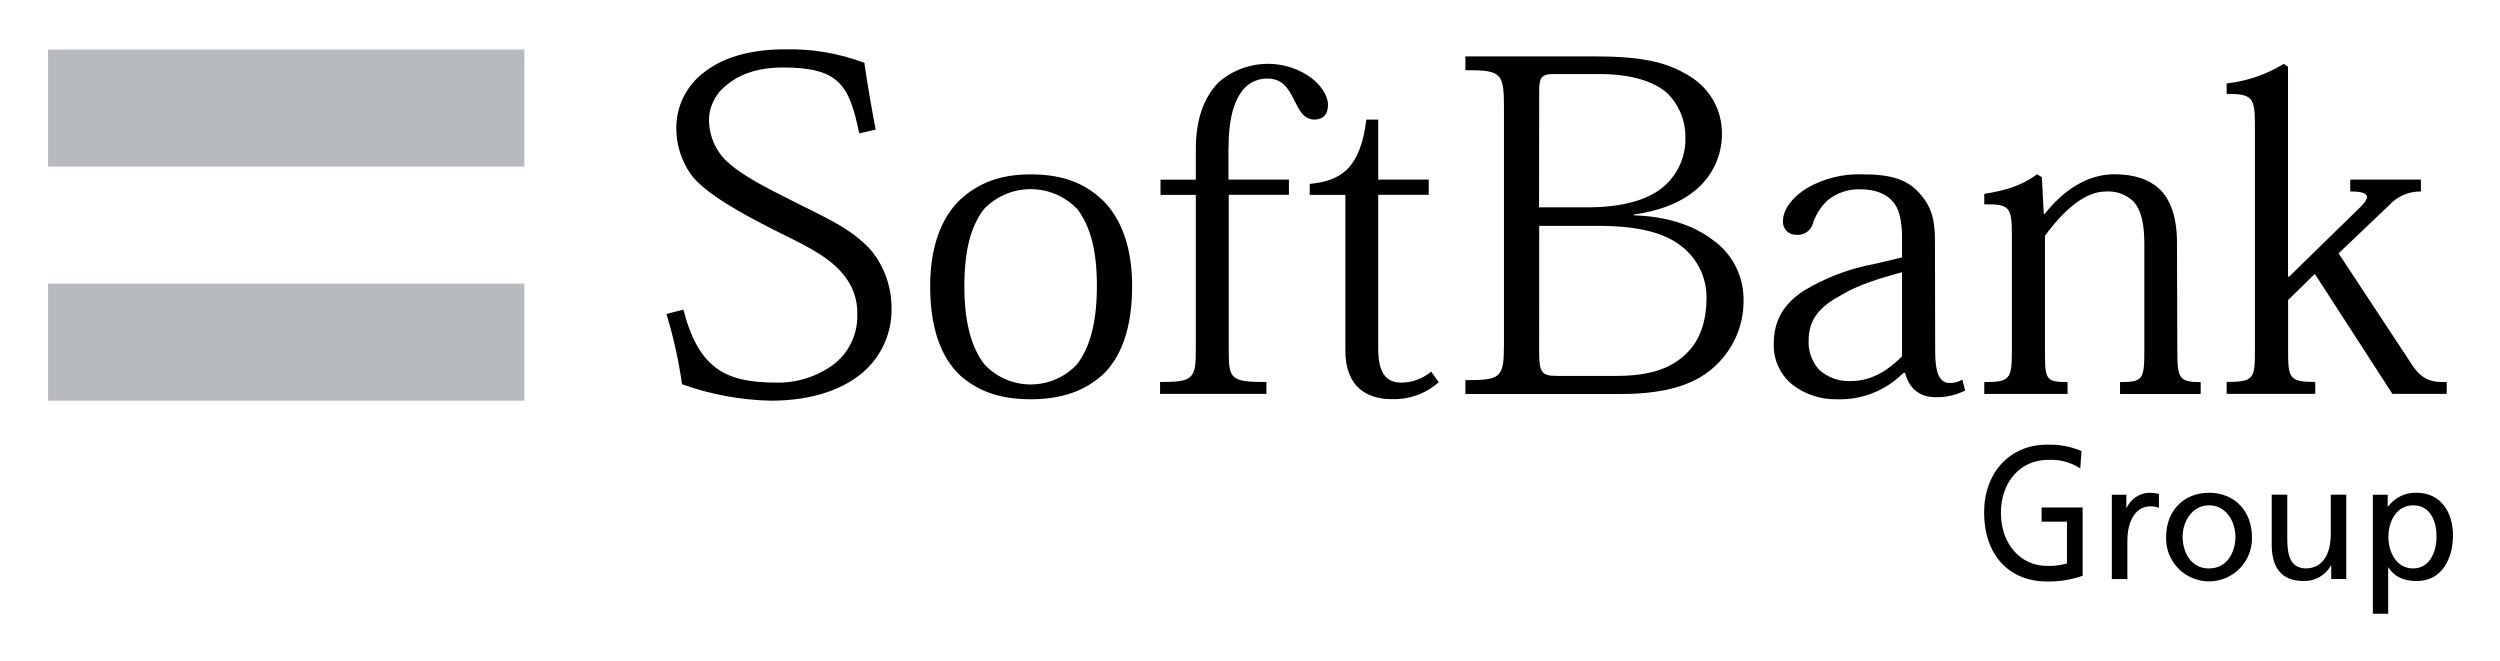
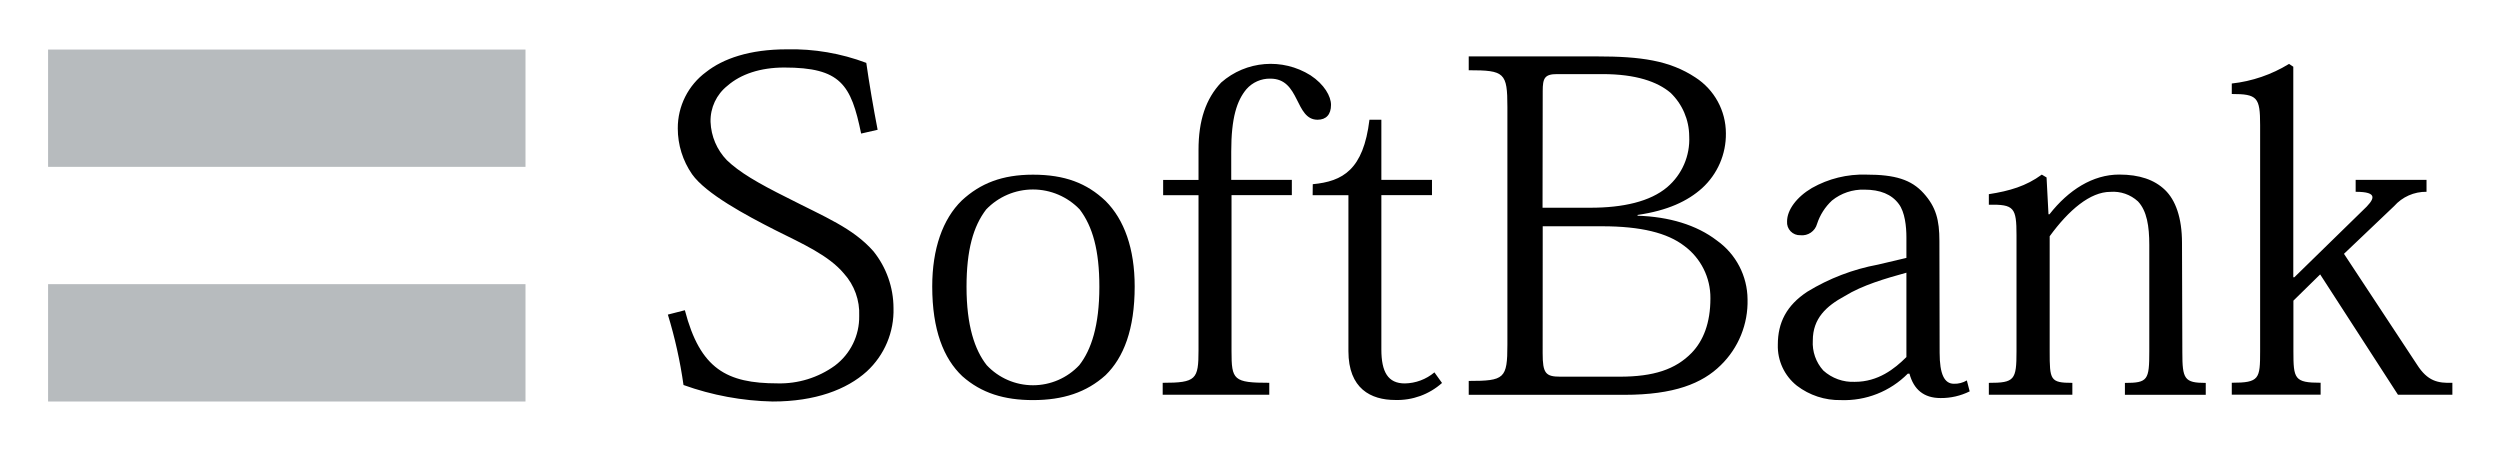
- <svg xmlns="http://www.w3.org/2000/svg" role="img" viewBox="-8.50 -8.75 442.00 116.75">
+ <svg xmlns="http://www.w3.org/2000/svg" role="img" viewBox="-8.48 -8.73 440.96 79.21">
  <path d="M143.41 14.83c-1.77-8.65-3.61-11.65-13.56-11.65-4.22 0-7.67 1.17-10 3.2a7.86 7.86 0 0 0-3 6.4 10.28 10.28 0 0 0 2.87 6.74c2.18 2.1 5.38 4 10.69 6.64 6.58 3.38 11.55 5.32 15.17 9.43a16.06 16.06 0 0 1 3.54 10 14.6 14.6 0 0 1-4.72 11.2c-3.54 3.2-9.09 5.3-16.6 5.3a49.6 49.6 0 0 1-15.72-2.91 81.16 81.16 0 0 0-2.76-12.42l3-.77c2.69 10.37 7.41 12.9 16.34 12.9a16.55 16.55 0 0 0 10.11-3.12 10.75 10.75 0 0 0 4.3-8.76 10.5 10.5 0 0 0-2.7-7.5c-2.69-3.2-7.25-5.22-12.13-7.66-5.14-2.61-12.21-6.4-14.65-9.85a14.17 14.17 0 0 1-2.52-8.08 12.26 12.26 0 0 1 5-9.95c3-2.36 7.66-4 14.24-4a37.32 37.32 0 0 1 14.01 2.39c.49 3.46 1.26 8 2 11.8zM162 41.87c0-6.49 1.19-10.69 3.46-13.65a11.42 11.42 0 0 1 16.51 0c2.27 3 3.46 7.16 3.46 13.65 0 6.82-1.43 11.12-3.54 13.81a11.18 11.18 0 0 1-16.33 0c-2.12-2.69-3.56-6.99-3.56-13.81zm-6.05-.08c0 7.66 2 12.71 5.3 15.83 3.38 3 7.42 4.22 12.47 4.22 5.3 0 9.44-1.36 12.8-4.39 3.2-3.12 5.14-8.08 5.14-15.66 0-6.66-1.84-11.79-5.14-15.08-3.29-3.12-7.16-4.63-12.8-4.63-5.4 0-9.27 1.51-12.55 4.55-3.38 3.28-5.22 8.55-5.22 15.16zm46.97-16.09h-6.24v-2.69h6.24V17.7c0-5.15 1.27-9 4-11.88a13.23 13.23 0 0 1 15.75-1.27c2.44 1.6 3.62 3.71 3.62 5.22 0 1.69-.85 2.62-2.37 2.62-2 0-2.77-1.78-3.7-3.63s-2-3.62-4.63-3.62A5.46 5.46 0 0 0 211.37 7c-1.67 2-2.68 5-2.68 11v5h10.69v2.69h-10.64v27.53c0 5.06.33 5.57 6.66 5.57v2.1h-18.8v-2.1c5.9 0 6.32-.59 6.32-5.74z" />
  <path d="M223.07 23.76c5.3-.5 8.93-2.54 10-11.37h2.1V23h8.93v2.69h-8.93V52.9c0 4 1.18 6 4.13 6a8.32 8.32 0 0 0 5.23-1.95l1.34 1.87a11.85 11.85 0 0 1-8.26 3c-4.29 0-8.25-2-8.25-8.61V25.7h-6.31zm40.56-16.42c0-2.28.33-3 2.54-3h8c5.91 0 9.69 1.34 12 3.29a10.72 10.72 0 0 1 3.3 7.66 11.06 11.06 0 0 1-3.89 9c-3 2.53-7.75 3.62-13.56 3.62h-8.42zm-6.23 44.72c0 6-.51 6.4-6.82 6.4v2.45h27.46c8.76 0 13.73-2 17-5.23a15.64 15.64 0 0 0 4.72-11.61 12.83 12.83 0 0 0-5.4-10.37c-3.61-2.78-8.5-4.21-14-4.38v-.14c5.3-.76 8.84-2.44 11.37-4.71a12.87 12.87 0 0 0 4.21-9.69 11.73 11.73 0 0 0-5.38-9.85c-4.55-3-9.62-3.71-17.37-3.71h-22.61v2.44c6.31 0 6.82.42 6.82 6.49zm6.23-20.88h10.46c6.89 0 11.53 1.18 14.49 3.45a11.36 11.36 0 0 1 4.63 9.26c0 4.39-1.27 7.5-3.3 9.61-2.86 2.94-6.72 4.21-12.71 4.21h-10.46c-2.61 0-3.12-.6-3.12-4.14zm64.15 23.07c-2.11 2.1-5 4.37-9.09 4.37a7.75 7.75 0 0 1-5.57-2 7.23 7.23 0 0 1-1.85-5.3c0-3.87 2.36-6.06 5.64-7.83 3.12-1.93 7.25-3.12 10.87-4.12zm5.82-20.47c0-3.71-.6-6-2.78-8.42s-5.06-3.29-10.1-3.29a18.32 18.32 0 0 0-9.61 2.36c-2.7 1.59-4.38 3.88-4.38 5.89a2.26 2.26 0 0 0 2.35 2.44 2.74 2.74 0 0 0 2.94-2 9.73 9.73 0 0 1 2.63-4.12 8.67 8.67 0 0 1 5.72-1.92c2.78 0 4.8.82 6.06 2.52 1.09 1.43 1.35 4 1.35 5.89v3.63l-5 1.18a36.77 36.77 0 0 0-12.46 4.77c-3.71 2.44-5.22 5.48-5.22 9.35a8.89 8.89 0 0 0 3.36 7.24 12.36 12.36 0 0 0 7.75 2.54 15.8 15.8 0 0 0 11.81-4.66h.3c.75 2.79 2.53 4.3 5.48 4.3a11.27 11.27 0 0 0 5.14-1.18l-.5-1.93a4.19 4.19 0 0 1-2.28.59c-1.68 0-2.52-1.68-2.52-5.47zm42.85 19.63c0 4.72.35 5.4 4.13 5.4v2.1h-14.26v-2.1c4.05 0 4.3-.51 4.3-5.57V34.46c0-3.28-.42-6-2-7.67a6.46 6.46 0 0 0-4.87-1.68c-3.55 0-7.33 3.2-10.7 7.83v20.29c0 5.06.07 5.57 4 5.57v2.1h-14.73v-2.1c4.54 0 4.88-.51 4.88-5.57V32.77c0-4.88-.42-5.47-4.88-5.39v-1.86c3.7-.58 6.57-1.42 9.34-3.45l.84.5.34 6.49h.18c3.36-4.29 7.64-7 12.29-7 3.61 0 6.23.93 8.08 2.71s3 4.88 3 9.34zm19.75-13.23l12-11.72c2.27-2.1 2.87-3.36-1.18-3.36V23h12.5v2.1a7.49 7.49 0 0 0-5.72 2.53l-8.84 8.41 12.88 19.54c1.87 2.95 3.71 3.29 6.24 3.21v2.1h-9.6l-13.72-21.22-4.72 4.63v8.91c0 4.89.17 5.57 4.8 5.57v2.1h-15.67v-2.1c4.88 0 5-.68 5-5.57V13.32c0-4.89-.5-5.47-5-5.47V6a24.32 24.32 0 0 0 10.1-3.46l.75.5v37.14z" />
  <path fill="#b7bbbe" d="M0 .01h84.21V20.7H0zm0 41.38h84.21v20.7H0z" />
-   <path d="M353.39 69.87c-6.54 0-11.1 4.93-11.1 12 0 7.4 4.35 12.18 11.07 12.18a18 18 0 0 0 6.35-1V80.97h-7.25v2.51h4.48v7.41h-.1l-.36.09a10.88 10.88 0 0 1-3.08.32c-4.72 0-8.14-3.94-8.14-9.37s3.41-9.37 8.3-9.37a9.38 9.38 0 0 1 5.73 1.51l.22-3.08a14.33 14.33 0 0 0-6.12-1.12zm11.48 8.85h2.57v2.31h.06a4.54 4.54 0 0 1 3.89-2.66 7.7 7.7 0 0 1 1.81.21v2.45a4 4 0 0 0-1.52-.26c-2.45 0-4.06 2.34-4.06 6.08v6.78h-2.75zm17.2-.35c4.53 0 7.57 3.27 7.57 7.8a7.59 7.59 0 1 1-15.17 0c0-4.53 3.04-7.8 7.6-7.8zm0 13.38c3.21 0 4.65-2.92 4.65-5.58 0-2.84-1.72-5.58-4.65-5.58s-4.68 2.75-4.68 5.58c0 2.66 1.43 5.59 4.68 5.59zm24.25 1.87h-2.66v-2.37h-.06a5.36 5.36 0 0 1-4.88 2.72c-3.86 0-5.58-2.4-5.58-6.4v-8.86h2.75v7.72c0 3.48.76 5.17 3.16 5.32 3.13 0 4.53-2.51 4.53-6.14v-6.9h2.74zm4.7-14.9h2.63v2.1h.06a6 6 0 0 1 5.05-2.45c4.33 0 6.43 3.54 6.43 7.54s-1.9 8.07-6.4 8.07c-2.63 0-4.12-1-5-2.4h-.06v8.18h-2.71zm7.16 1.87c-3 0-4.41 2.83-4.41 5.61 0 2.48 1.29 5.55 4.38 5.55s4.18-3.3 4.12-5.64c.05-2.68-1.11-5.52-4.09-5.52z" />
</svg>
